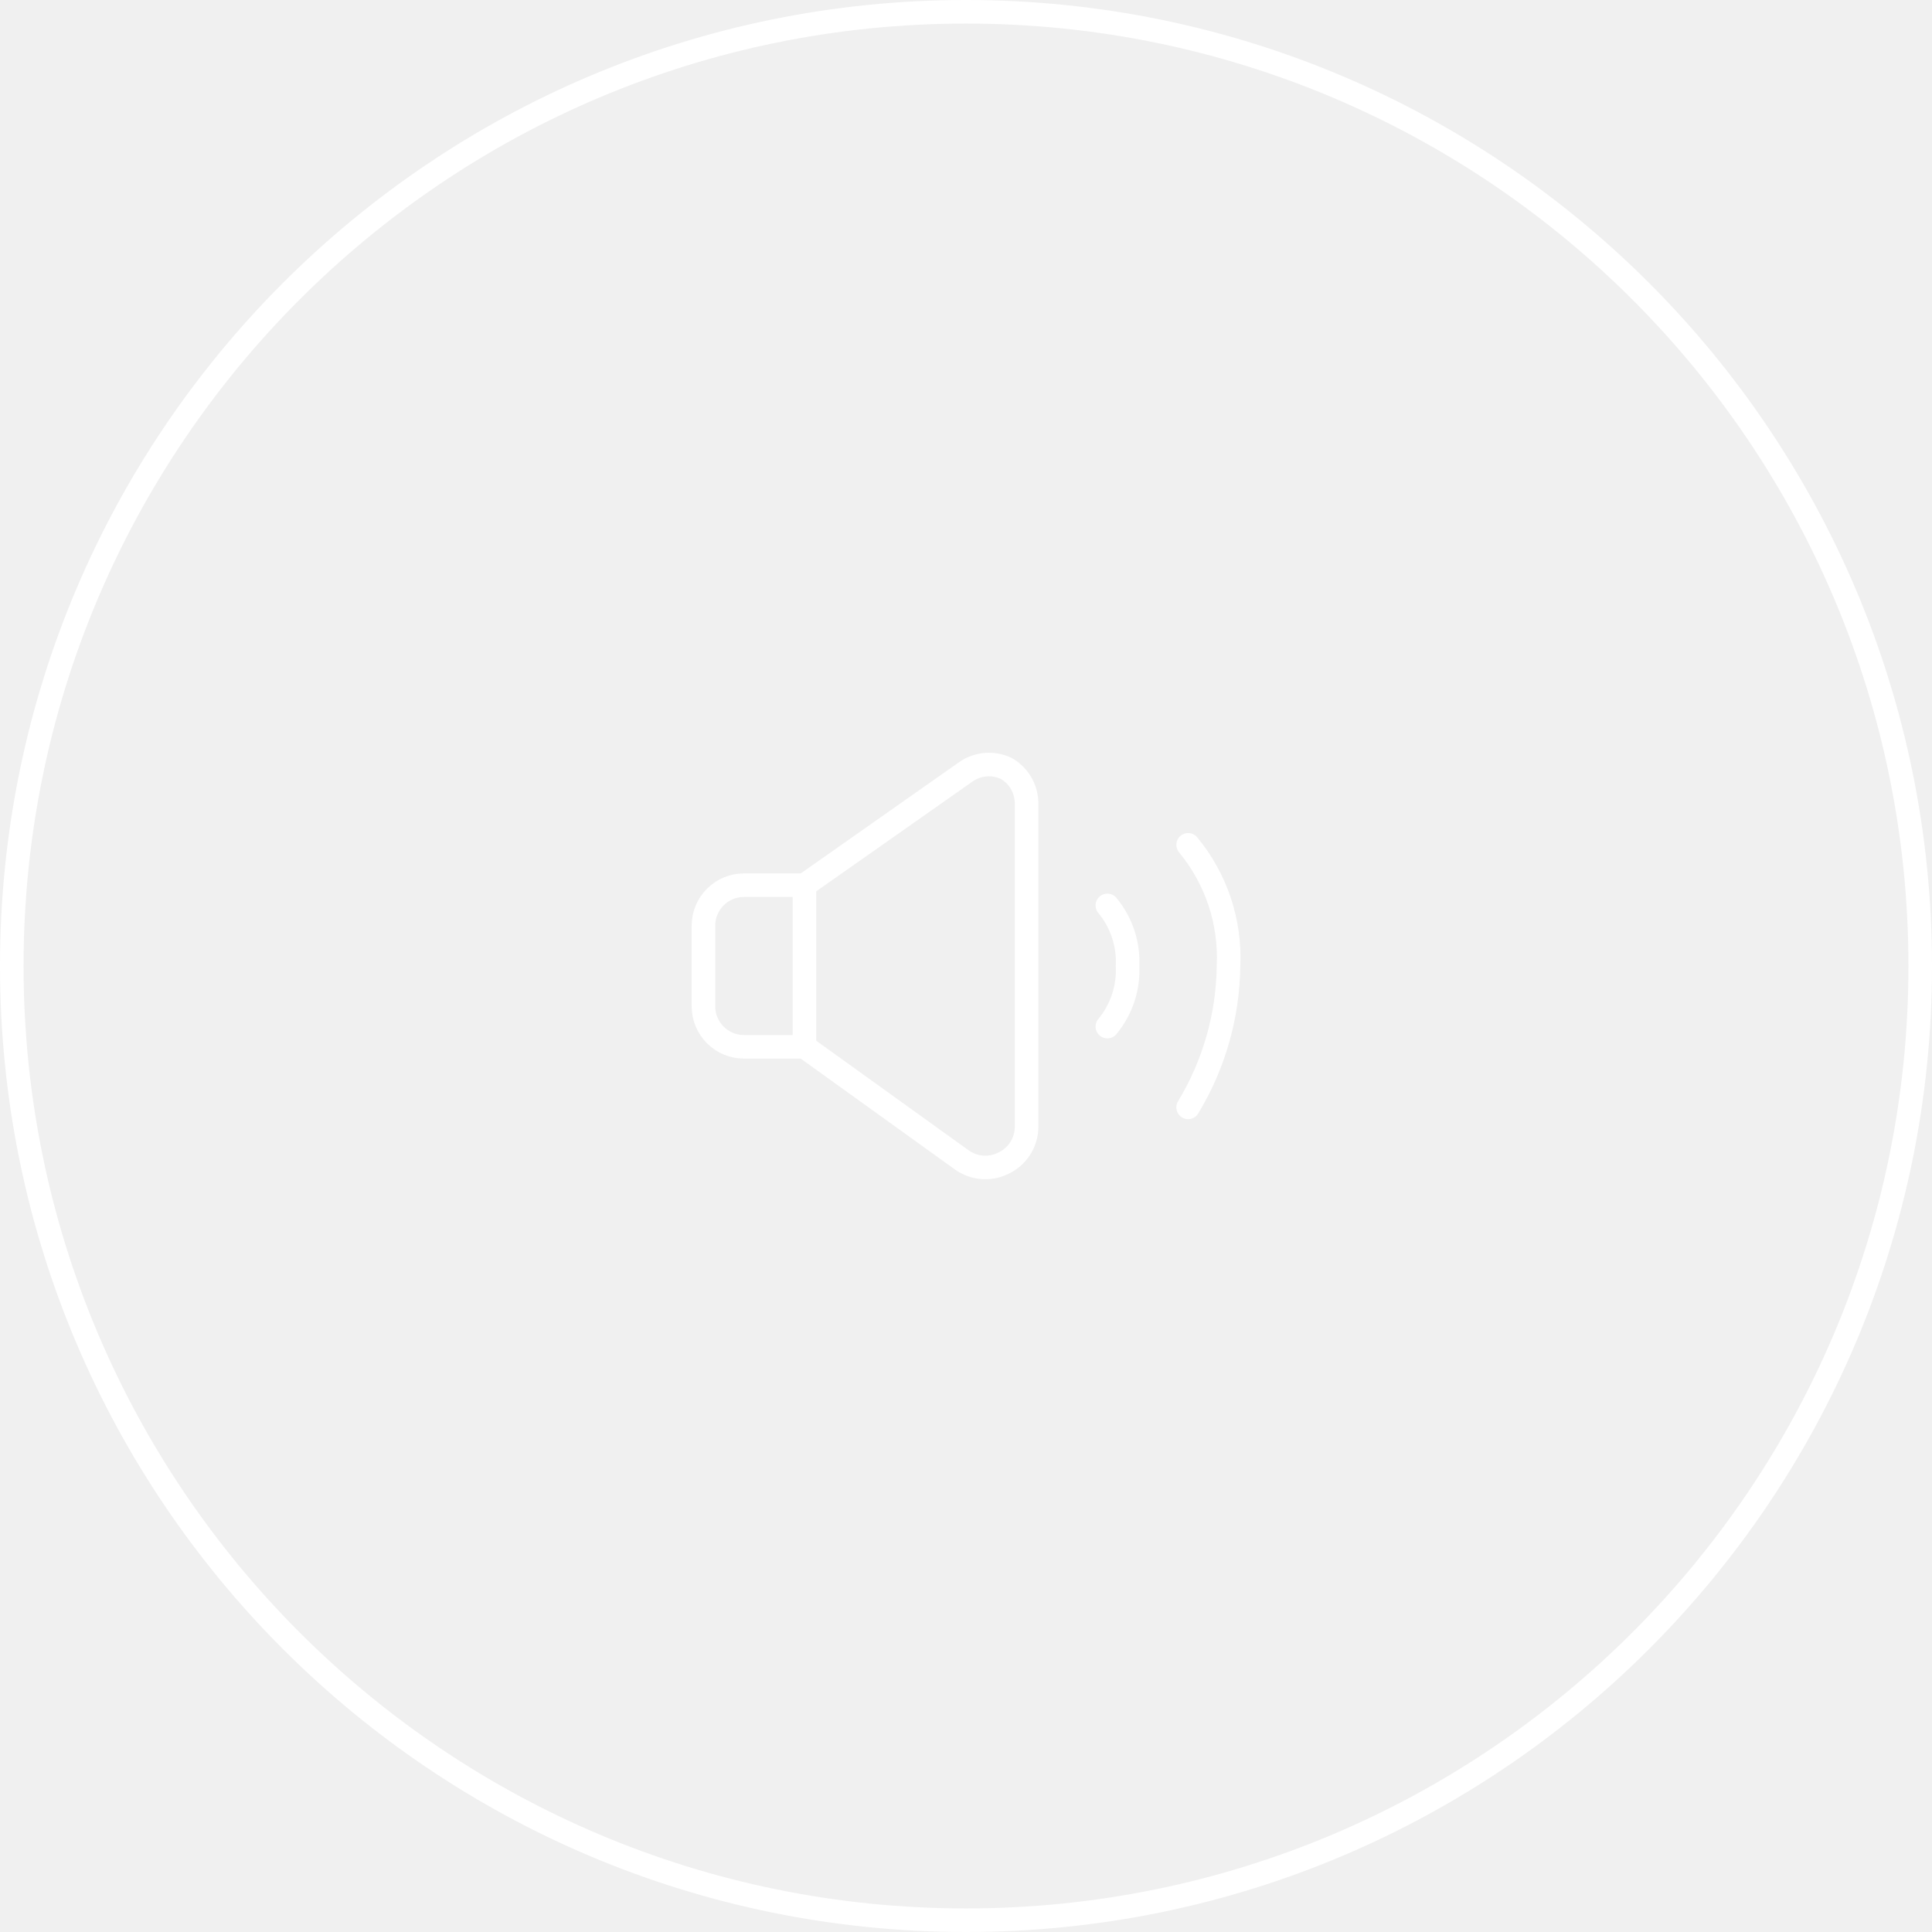
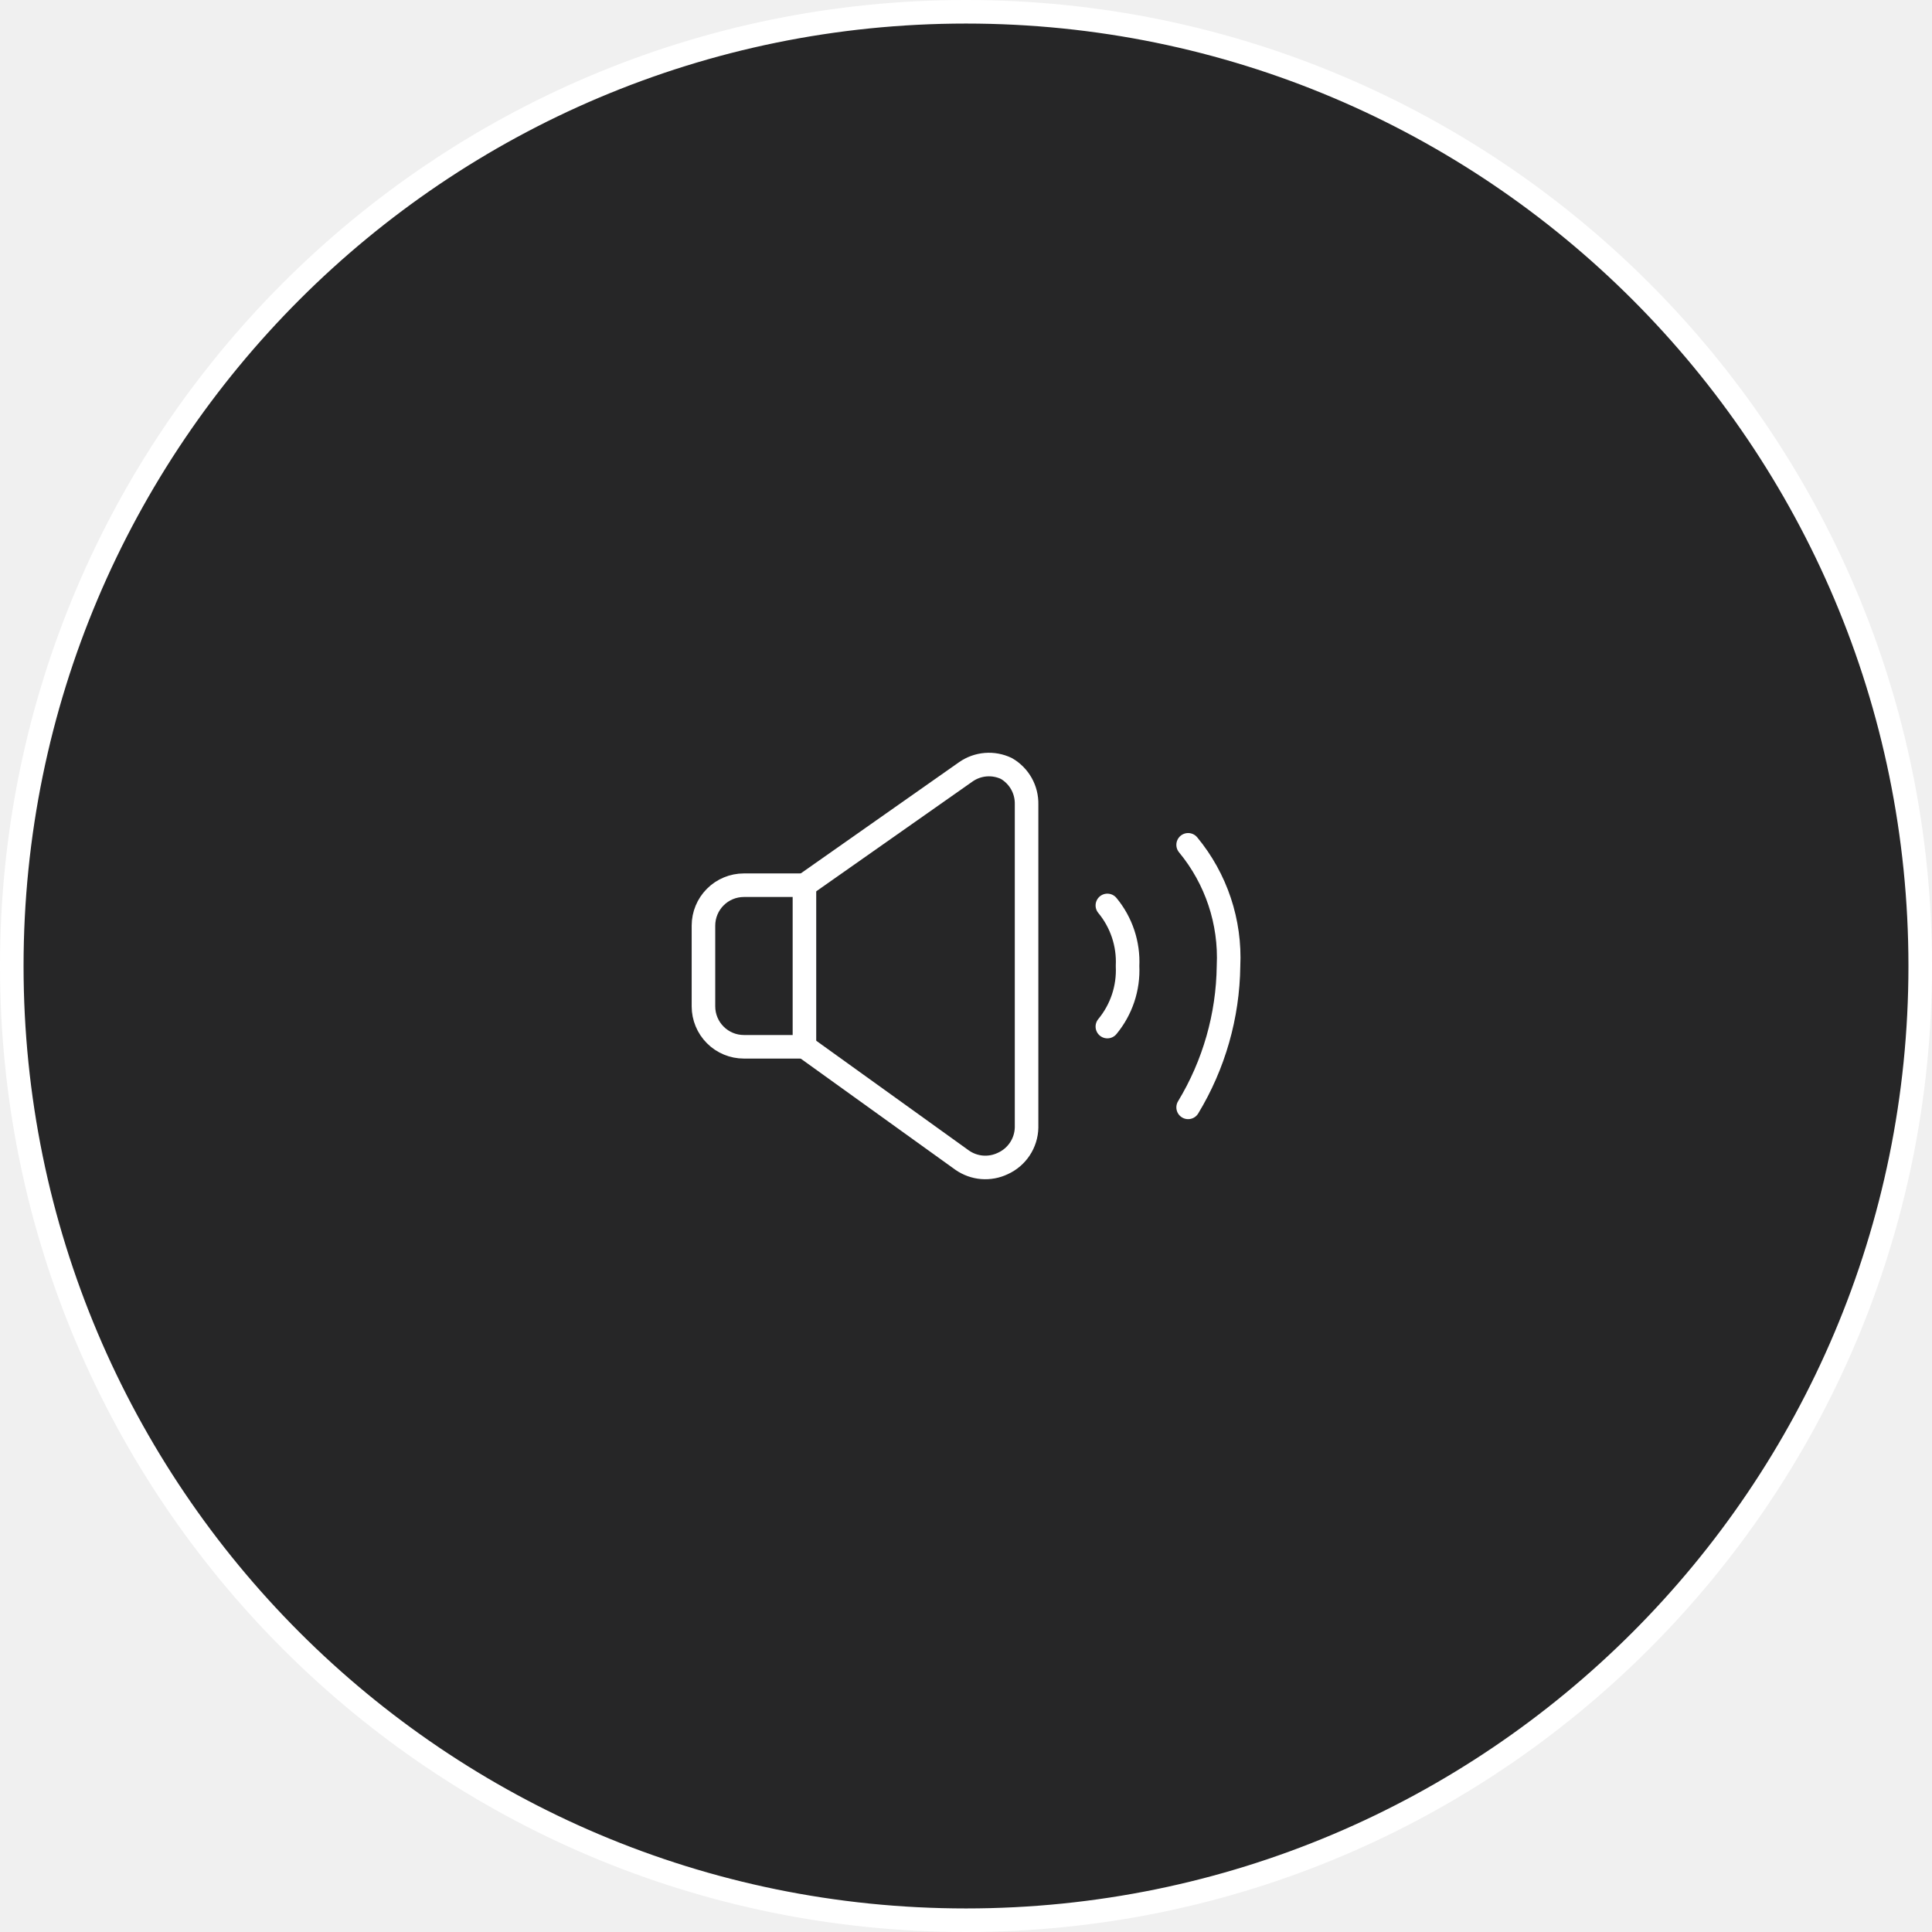
<svg xmlns="http://www.w3.org/2000/svg" className="w-full h-auto relative" viewBox="0 0 82 82" fill="none">
+   <rect x="0.5" y="0.5" fill="#262627" width="81" height="81" rx="40.5" stroke="white" />
  <path d="M34.143 37.571H31.571C31.117 37.571 30.68 37.752 30.359 38.074C30.038 38.395 29.857 38.831 29.857 39.286V42.714C29.857 43.169 30.038 43.605 30.359 43.926C30.68 44.248 31.117 44.429 31.571 44.429H34.143V37.571Z" stroke="white" stroke-linecap="round" stroke-linejoin="round" />
  <path d="M34.143 44.428L40.845 49.246C41.094 49.417 41.383 49.521 41.684 49.545C41.985 49.569 42.287 49.513 42.56 49.383C42.855 49.25 43.107 49.036 43.286 48.766C43.465 48.496 43.564 48.181 43.571 47.857V34.143C43.578 33.835 43.503 33.531 43.352 33.262C43.201 32.994 42.981 32.771 42.714 32.617C42.441 32.487 42.139 32.431 41.838 32.455C41.537 32.479 41.248 32.582 41 32.754L34.143 37.571" stroke="white" stroke-linecap="round" stroke-linejoin="round" />
  <path d="M50.428 35.857C51.62 37.298 52.231 39.132 52.142 41C52.117 43.117 51.525 45.189 50.428 47" stroke="white" stroke-linecap="round" stroke-linejoin="round" />
  <path d="M47 38.429C47.596 39.149 47.902 40.066 47.857 41C47.902 41.934 47.596 42.851 47 43.571" stroke="white" stroke-linecap="round" stroke-linejoin="round" />
-   <rect x="0.5" y="0.5" width="81" height="81" rx="40.5" stroke="white" />
</svg>
